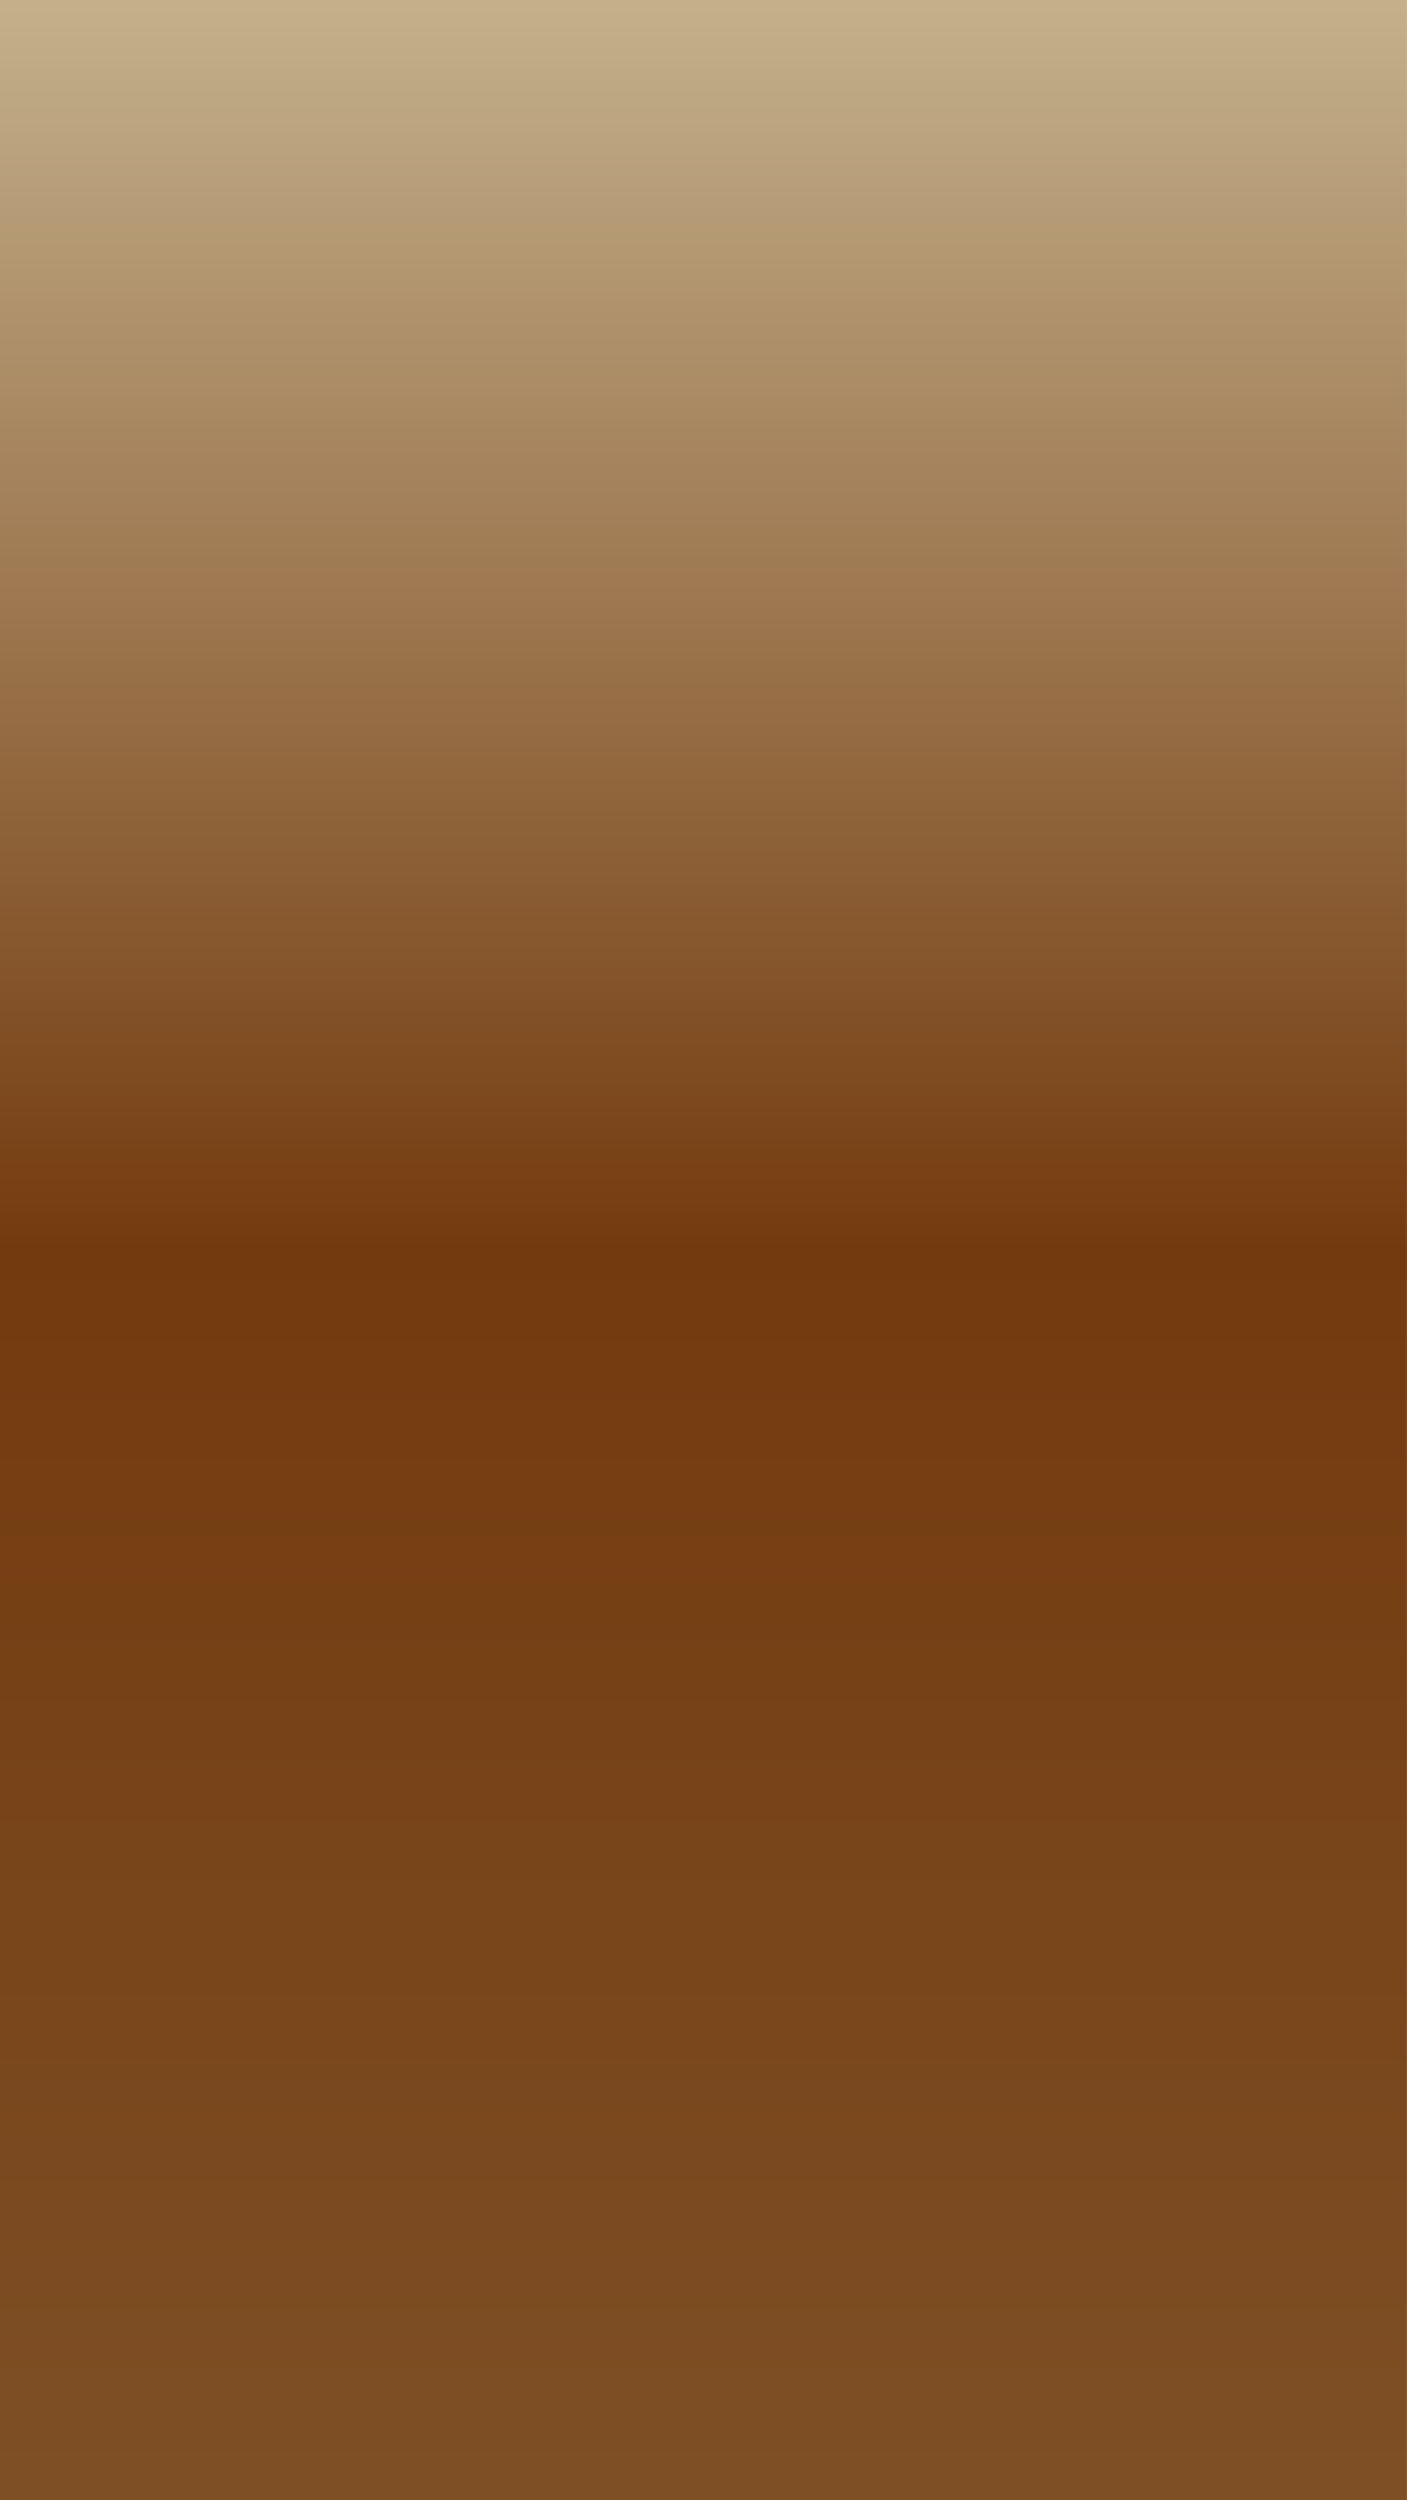
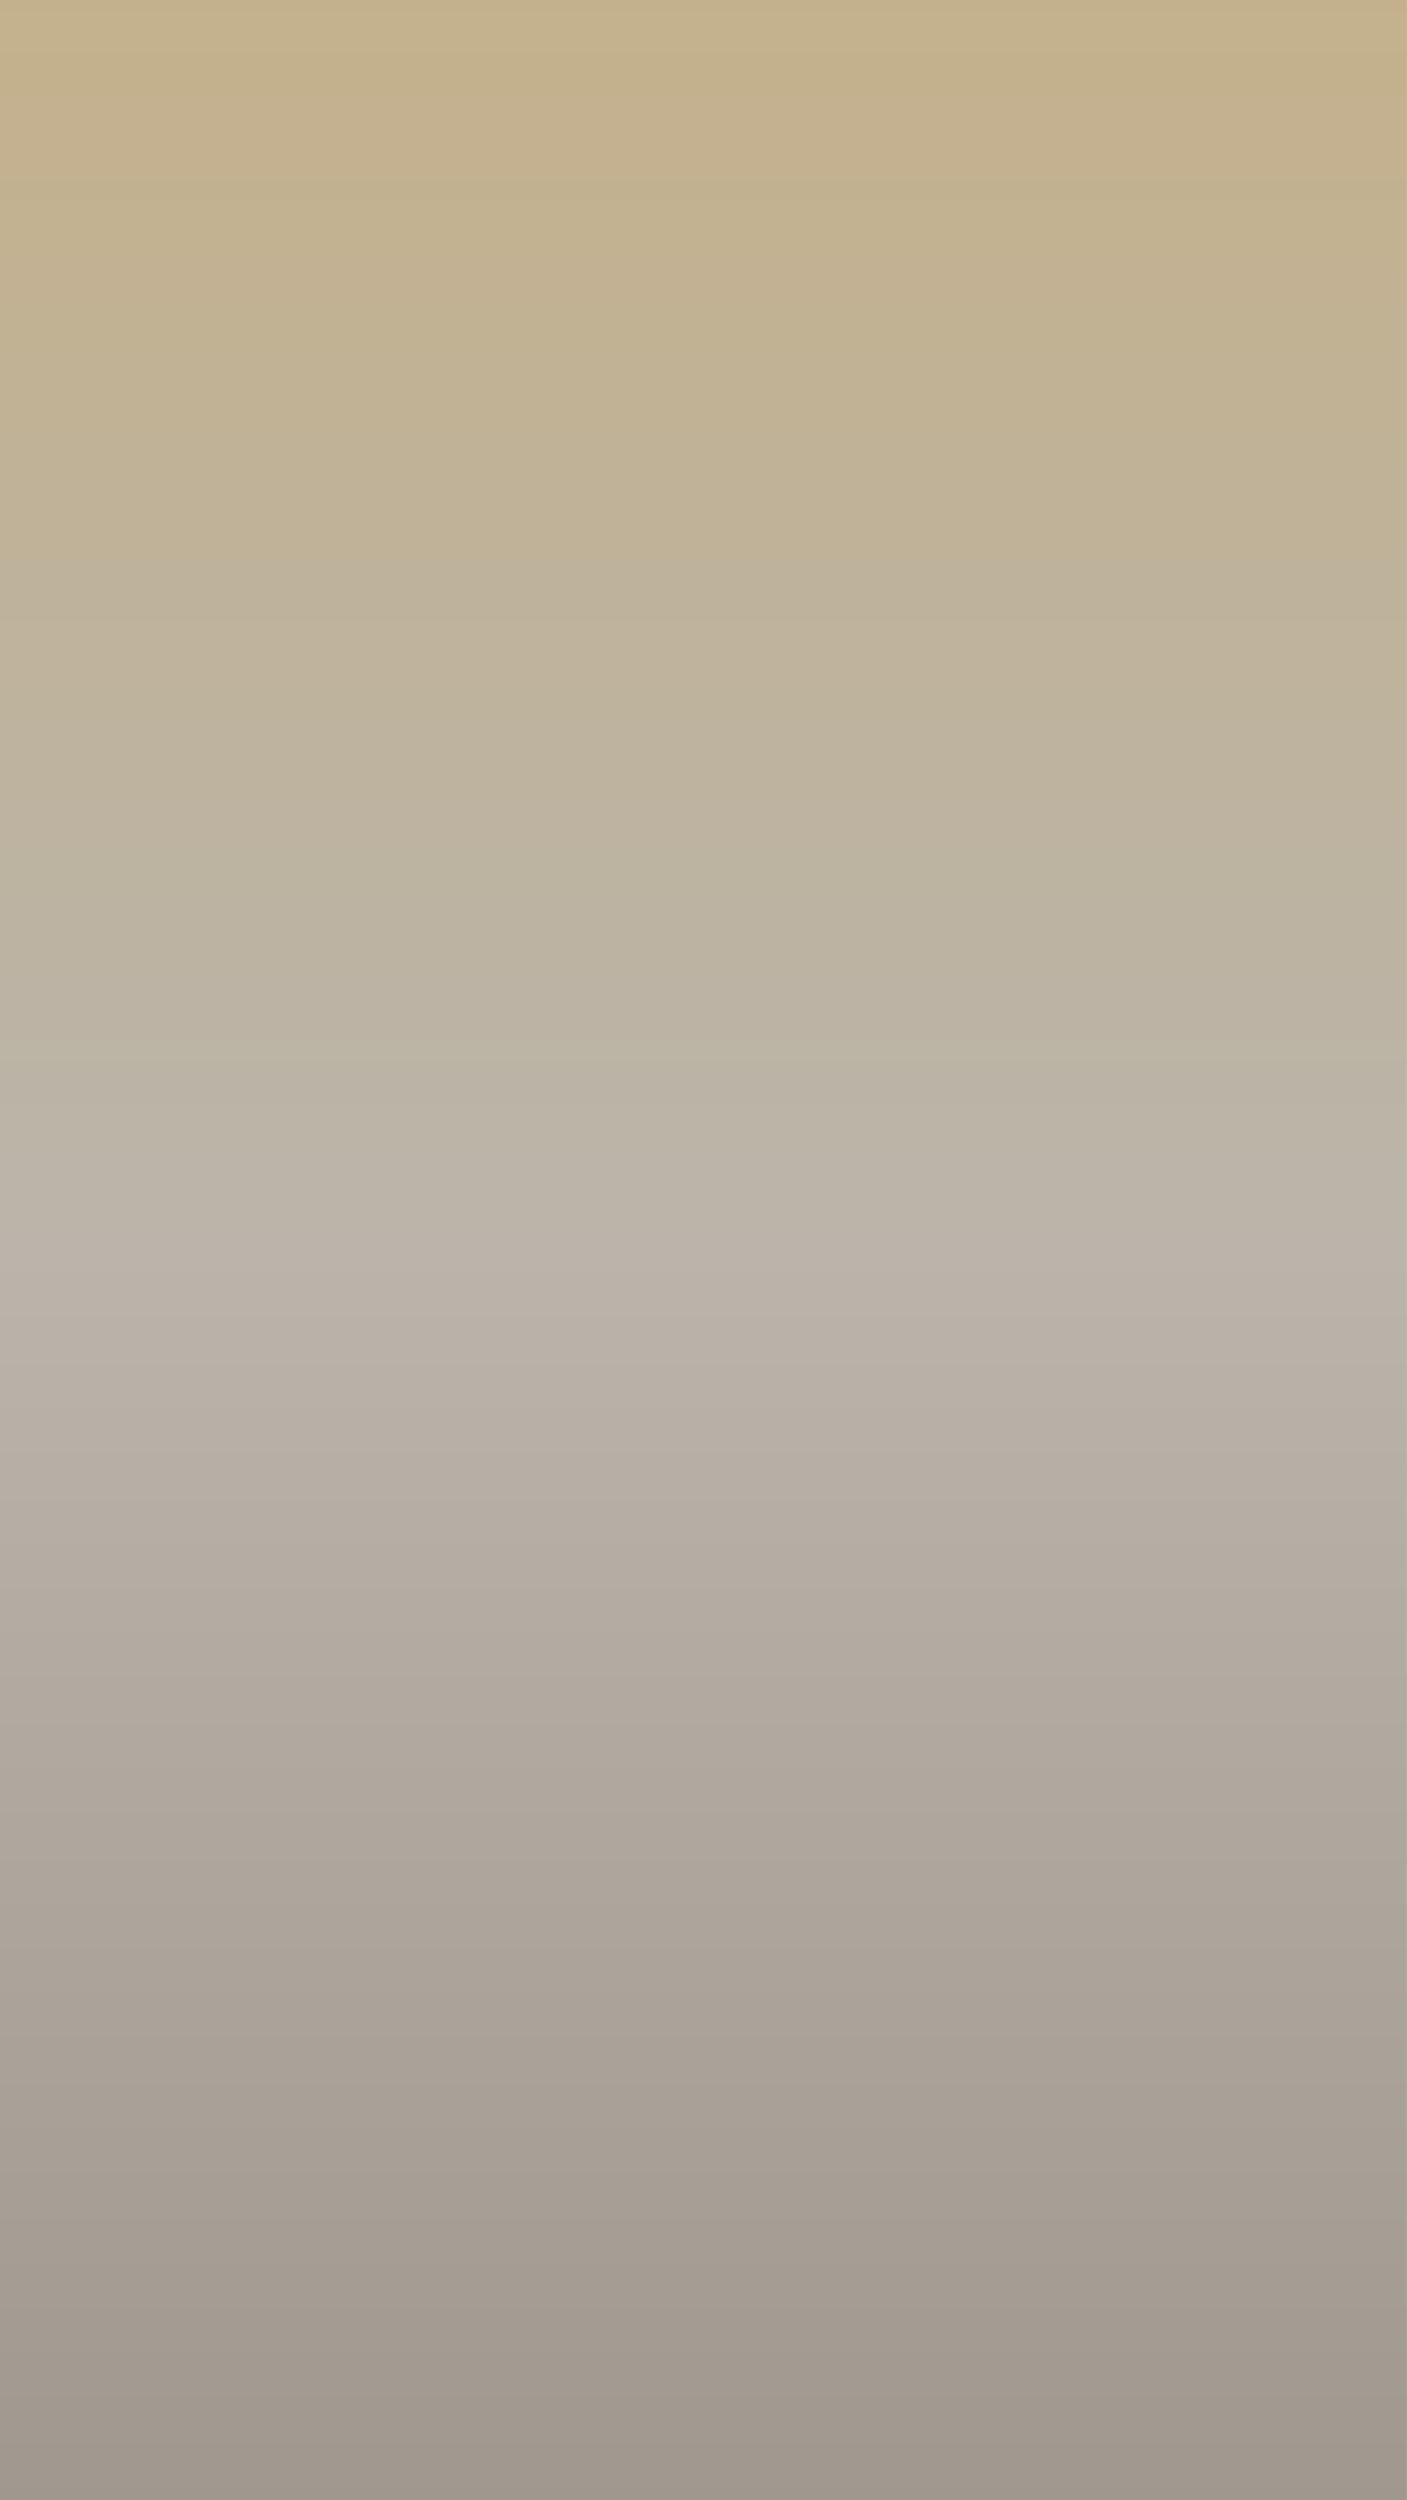
<svg xmlns="http://www.w3.org/2000/svg" viewBox="0 0 520 924" width="100%" height="100%">
  <defs>
    <linearGradient id="bgGrad" x1="0%" y1="0%" x2="0%" y2="100%">
      <stop offset="0%" stop-color="#c4b18c" />
-       <stop offset="50%" stop-color="#733a0f" />
-       <stop offset="100%" stop-color="#7e4f25" />
+       <stop offset="50%" stop-color="#bab4aa" />
+       <stop offset="100%" stop-color="#a0988e" />
    </linearGradient>
  </defs>
  <rect width="520" height="924" fill="url(#bgGrad)" />
</svg>
